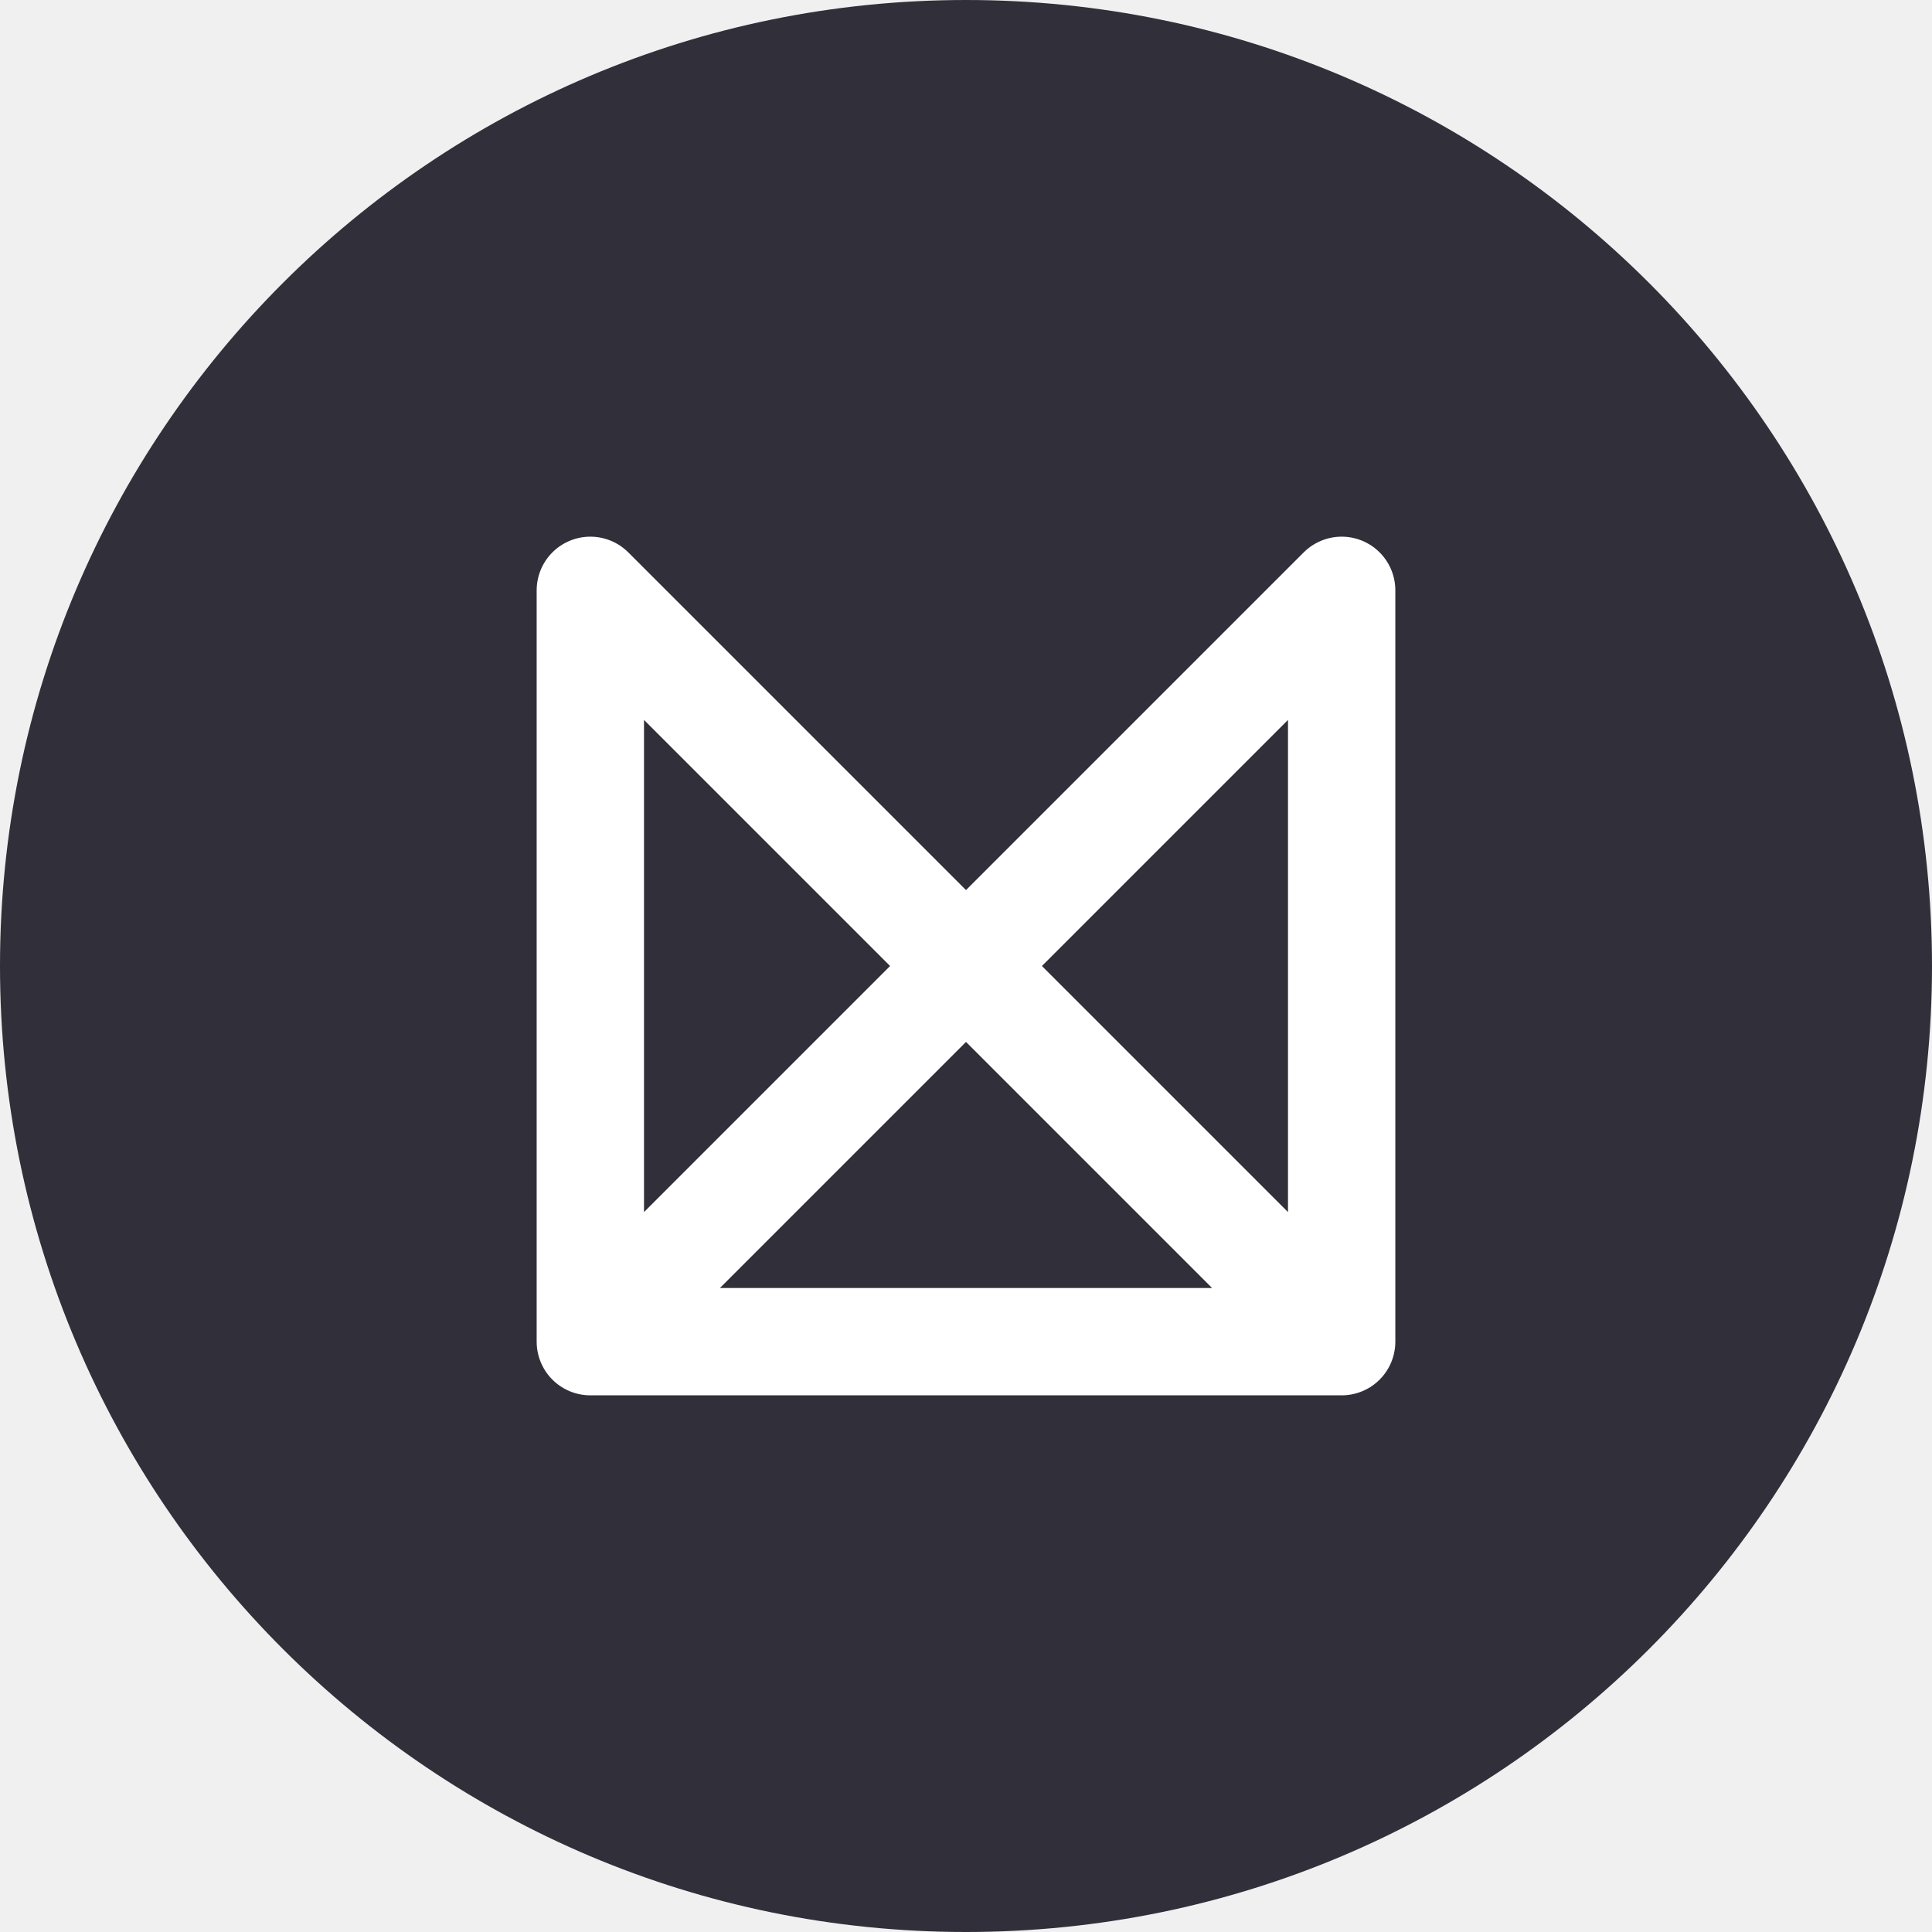
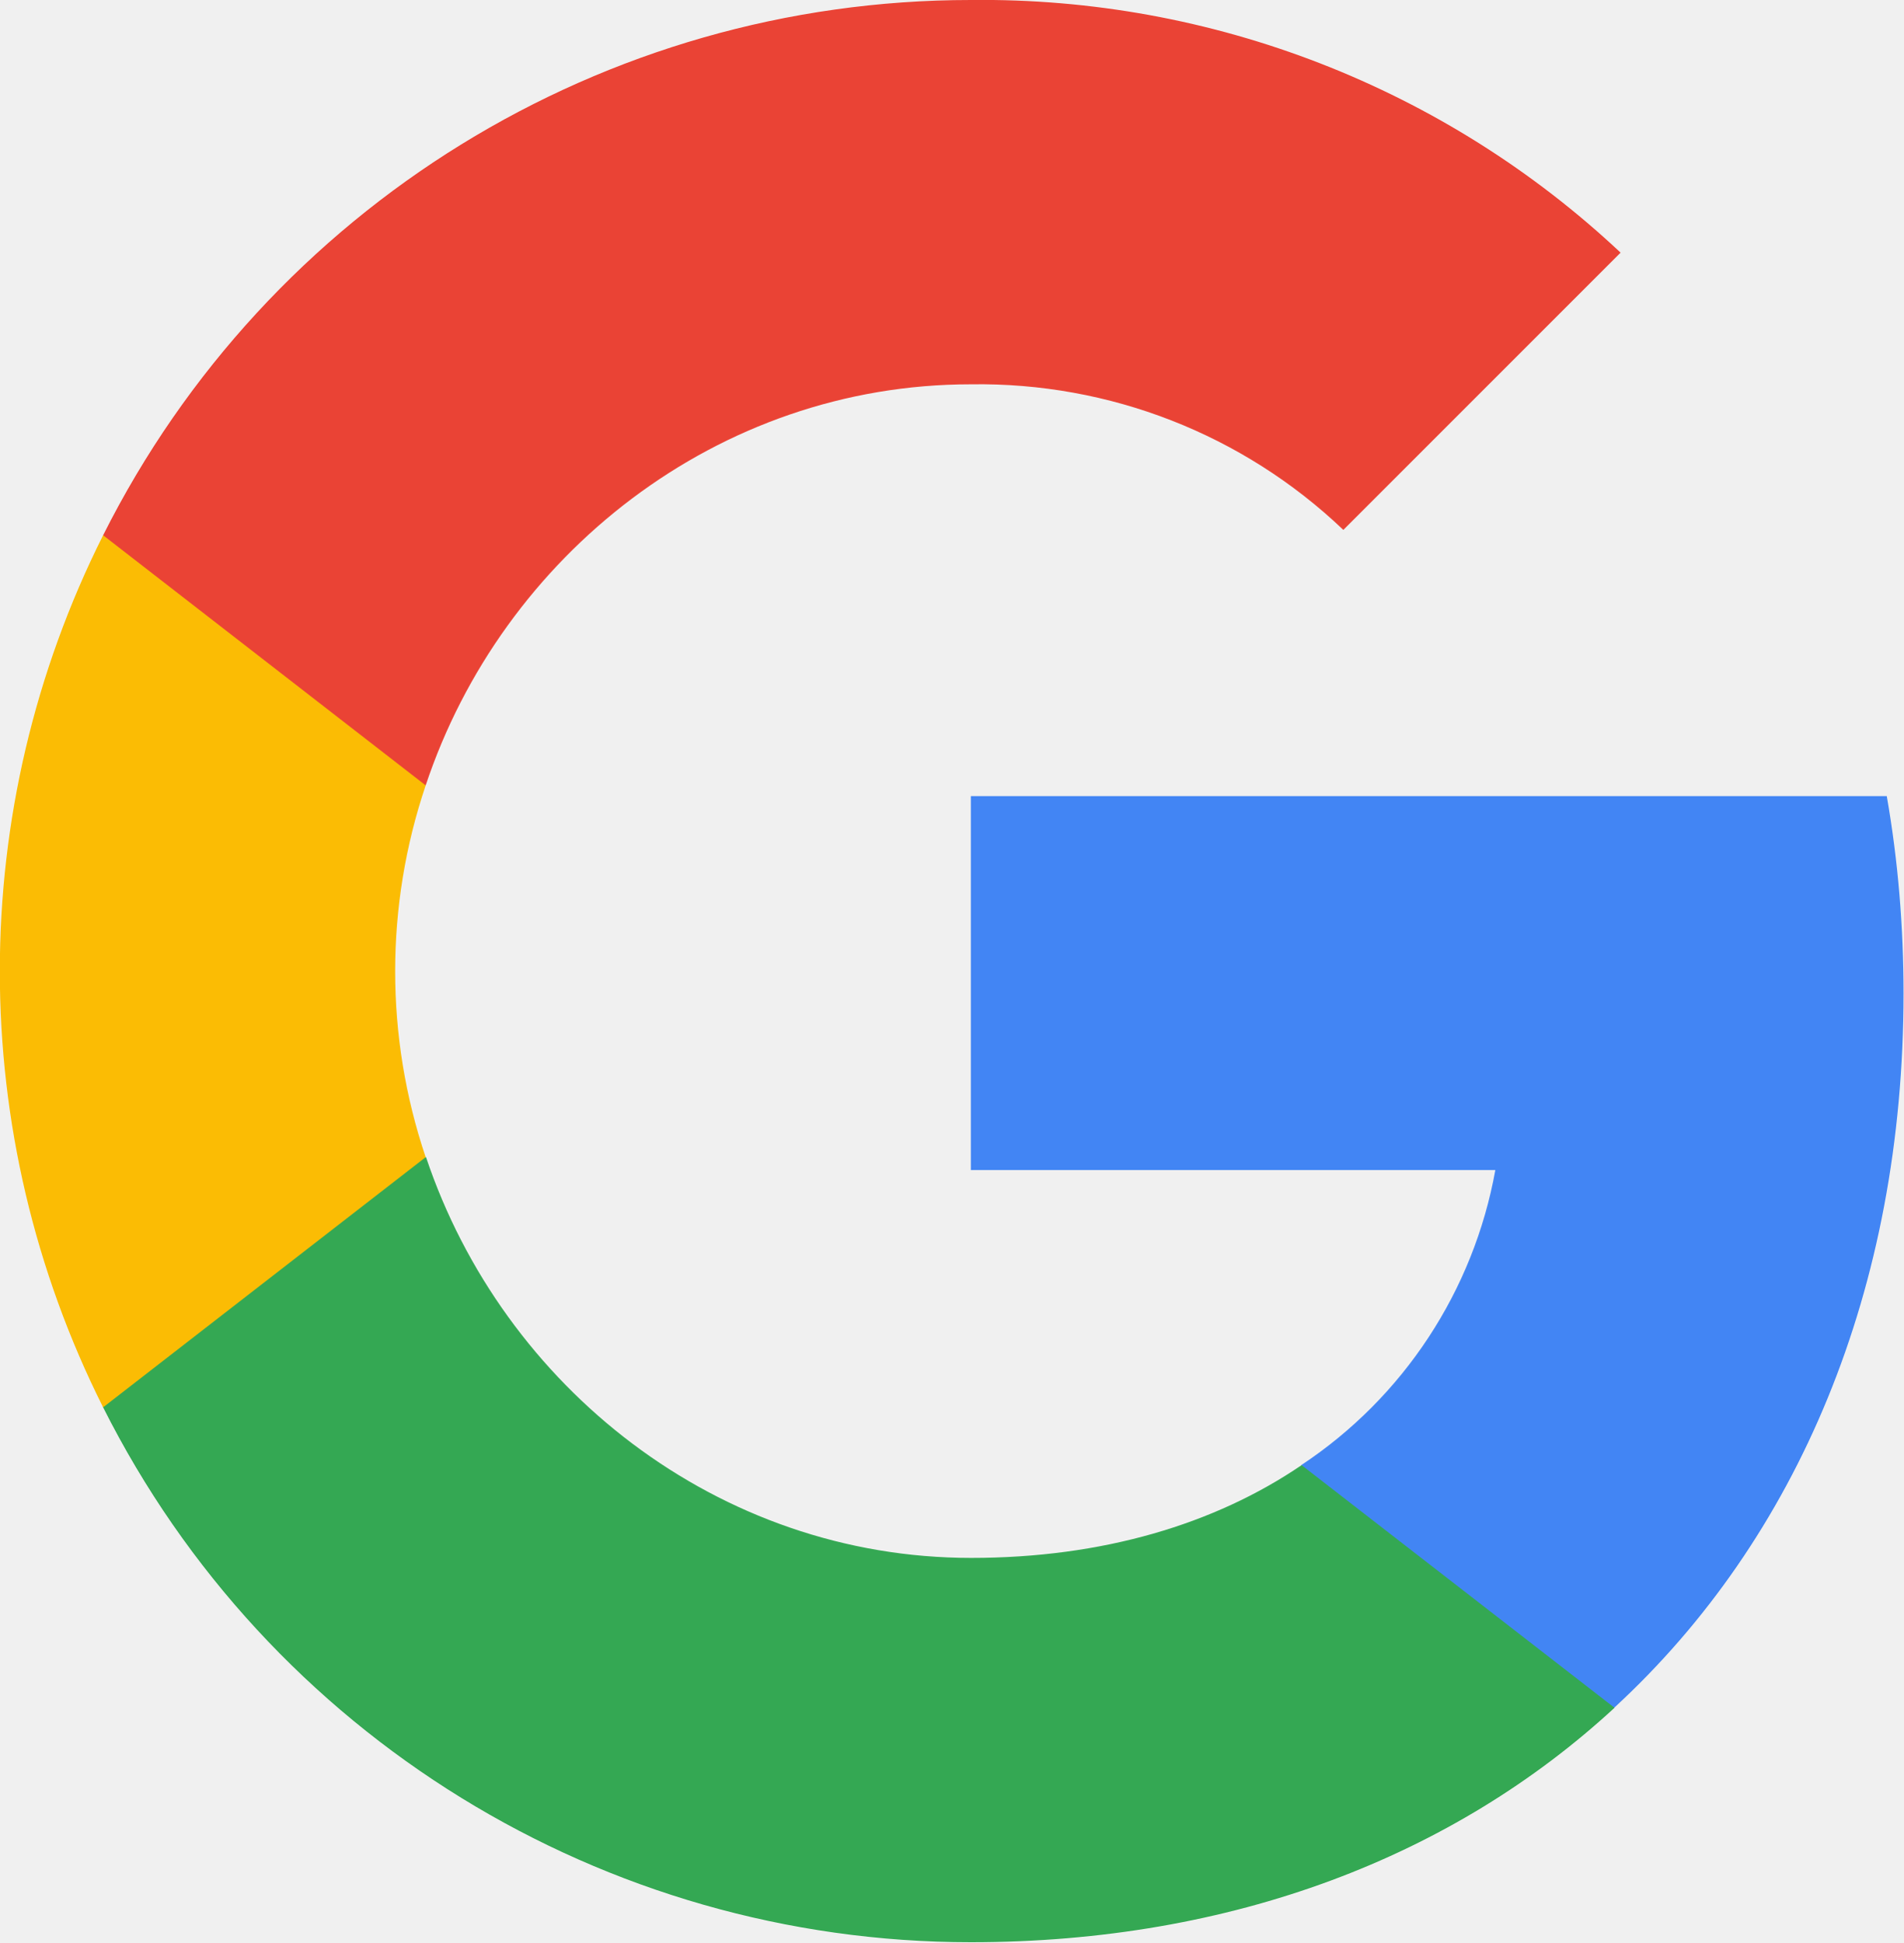
- <svg xmlns="http://www.w3.org/2000/svg" width="54" height="54" viewBox="0 0 54 54" class="Icon milanote-logo-medium" version="1.1" style="border-bottom-color:rgb(50, 59, 74);border-left-color:rgb(50, 59, 74);border-right-color:rgb(50, 59, 74);border-top-color:rgb(50, 59, 74);color:rgb(50, 59, 74);height:54px;line-height:14.175px;outline-color:rgb(50, 59, 74);text-align:center;text-decoration:none solid rgb(50, 59, 74);text-decoration-color:rgb(50, 59, 74);width:54px;column-rule-color:rgb(50, 59, 74);perspective-origin:27px 27px;-webkit-text-emphasis-color:rgb(50, 59, 74);-webkit-text-fill-color:rgb(50, 59, 74);-webkit-text-stroke-color:rgb(50, 59, 74);transform-origin:27px 27px;caret-color:rgb(50, 59, 74);">
-   <g fill="none" fill-rule="evenodd" style="border-bottom-color:rgb(50, 59, 74);border-left-color:rgb(50, 59, 74);border-right-color:rgb(50, 59, 74);border-top-color:rgb(50, 59, 74);color:rgb(50, 59, 74);height:auto;line-height:14.175px;outline-color:rgb(50, 59, 74);overflow-x:visible;overflow-y:visible;text-align:center;text-decoration:none solid rgb(50, 59, 74);text-decoration-color:rgb(50, 59, 74);width:auto;column-rule-color:rgb(50, 59, 74);perspective-origin:0px 0px;-webkit-text-emphasis-color:rgb(50, 59, 74);-webkit-text-fill-color:rgb(50, 59, 74);-webkit-text-stroke-color:rgb(50, 59, 74);transform-origin:0px 0px;fill:none;fill-rule:evenodd;caret-color:rgb(50, 59, 74);">
-     <path fill="#31303A" d="M27 0C12.088 0 0 12.088 0 27s12.088 27 27 27 27-12.088 27-27S41.912 0 27 0" style="border-bottom-color:rgb(50, 59, 74);border-left-color:rgb(50, 59, 74);border-right-color:rgb(50, 59, 74);border-top-color:rgb(50, 59, 74);color:rgb(50, 59, 74);height:auto;line-height:14.175px;outline-color:rgb(50, 59, 74);overflow-x:visible;overflow-y:visible;text-align:center;text-decoration:none solid rgb(50, 59, 74);text-decoration-color:rgb(50, 59, 74);width:auto;column-rule-color:rgb(50, 59, 74);perspective-origin:0px 0px;-webkit-text-emphasis-color:rgb(50, 59, 74);-webkit-text-fill-color:rgb(50, 59, 74);-webkit-text-stroke-color:rgb(50, 59, 74);transform-origin:0px 0px;fill:rgb(49, 48, 58);fill-rule:evenodd;d:path(&quot;M 27 0 C 12.088 0 0 12.088 0 27 S 12.088 54 27 54 S 54 41.912 54 27 S 41.912 0 27 0&quot;);caret-color:rgb(50, 59, 74);" />
-     <path stroke="#FFF" d="M16.5 37.5l21-21v21h-21v-21l21 21" stroke-width="3" stroke-linejoin="round" stroke-linecap="round" style="border-bottom-color:rgb(50, 59, 74);border-left-color:rgb(50, 59, 74);border-right-color:rgb(50, 59, 74);border-top-color:rgb(50, 59, 74);color:rgb(50, 59, 74);height:auto;line-height:14.175px;outline-color:rgb(50, 59, 74);overflow-x:visible;overflow-y:visible;text-align:center;text-decoration:none solid rgb(50, 59, 74);text-decoration-color:rgb(50, 59, 74);width:auto;column-rule-color:rgb(50, 59, 74);perspective-origin:0px 0px;-webkit-text-emphasis-color:rgb(50, 59, 74);-webkit-text-fill-color:rgb(50, 59, 74);-webkit-text-stroke-color:rgb(50, 59, 74);transform-origin:0px 0px;fill:none;fill-rule:evenodd;stroke:rgb(255, 255, 255);stroke-linecap:round;stroke-linejoin:round;stroke-width:3px;d:path(&quot;M 16.5 37.5 L 37.5 16.5 V 37.5 H 16.5 V 16.5 L 37.5 37.5&quot;);caret-color:rgb(50, 59, 74);" />
-   </g>
+ <svg xmlns="http://www.w3.org/2000/svg" viewBox="0 0 533.5 544.3">
+   <path d="M533.5 278.4c0-18.5-1.5-37.1-4.7-55.3H272.1v104.8h147c-6.1 33.8-25.7 63.7-54.4 82.7v68h87.7c51.5-47.4 81.1-117.4 81.1-200.2z" fill="#4285f4" />
+   <path d="M272.1 544.3c73.4 0 135.3-24.1 180.4-65.7l-87.7-68c-24.4 16.6-55.9 26-92.6 26-71 0-131.2-47.9-152.8-112.3H28.9v70.1c46.2 91.9 140.3 149.9 243.2 149.9z" fill="#34a853" />
+   <path d="M119.3 324.3c-11.4-33.8-11.4-70.4 0-104.2V150H28.9c-38.6 76.9-38.6 167.5 0 244.4l90.4-70.1z" fill="#fbbc04" />
+   <path d="M272.1 107.7c38.8-.6 76.3 14 104.4 40.8l77.7-77.7C405 24.6 339.7-.8 272.1 0 169.2 0 75.1 58 28.9 150l90.4 70.1c21.5-64.5 81.8-112.4 152.8-112.4z" fill="#ea4335" />
</svg>
